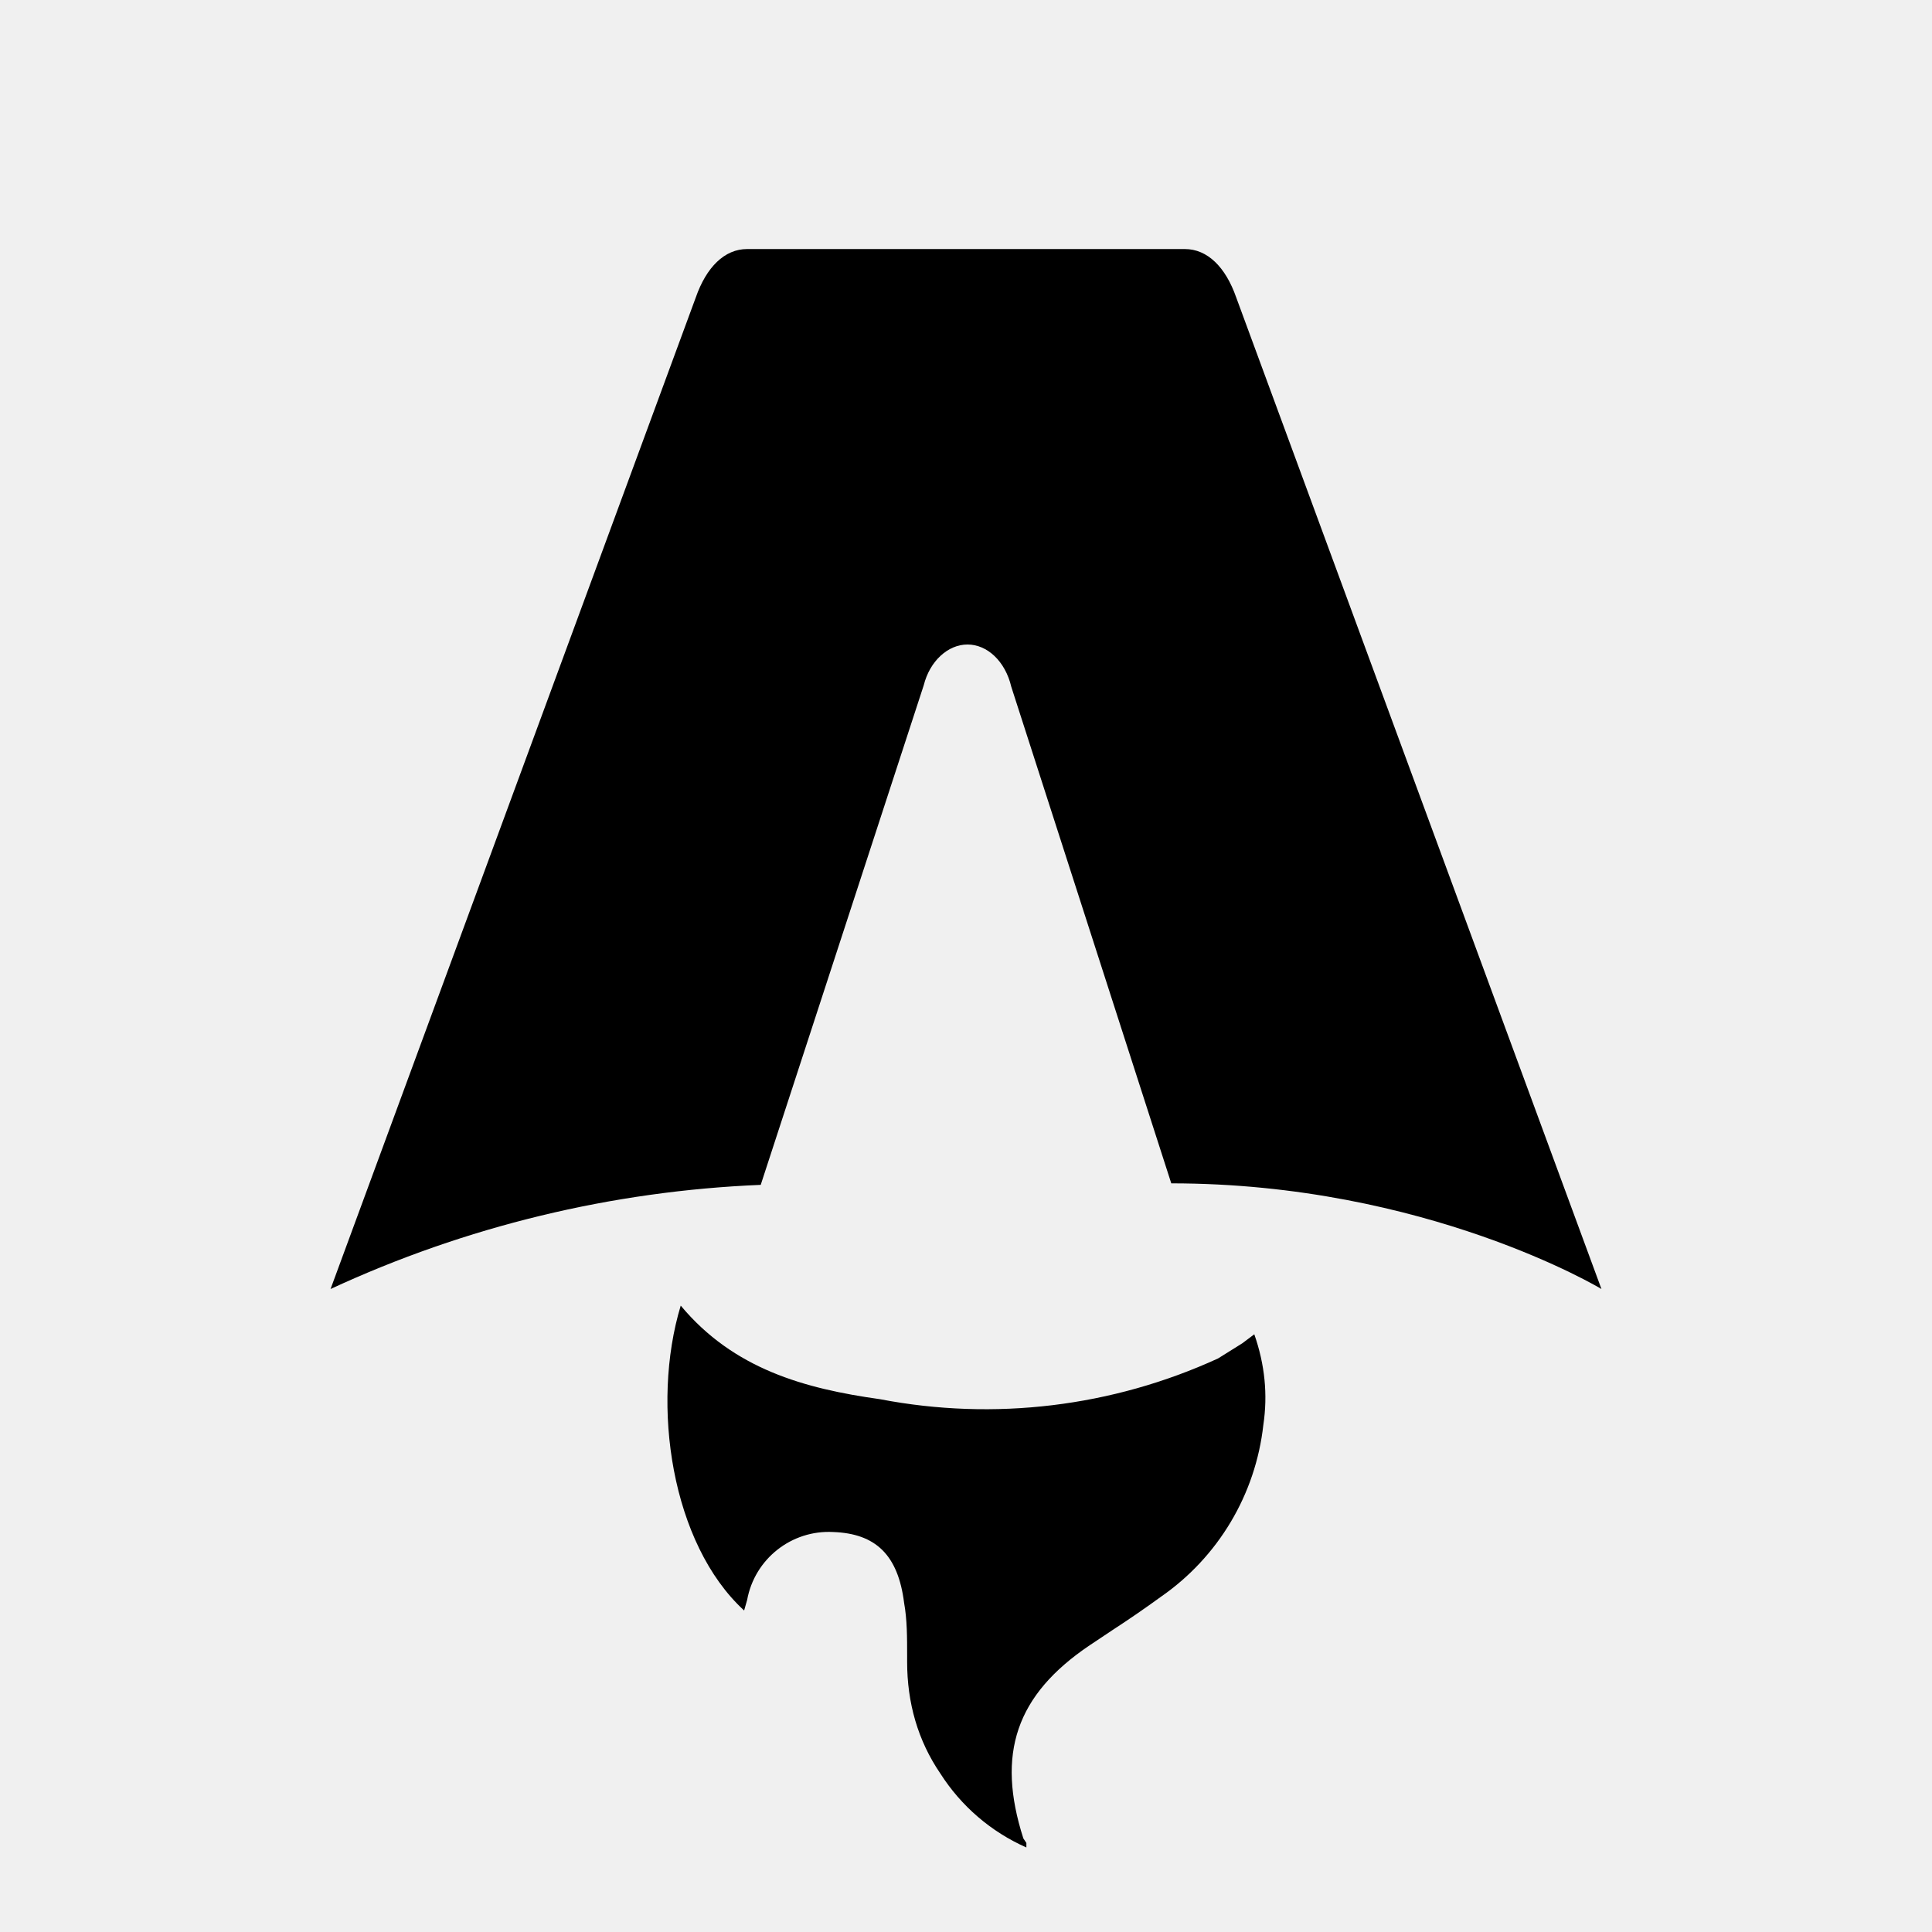
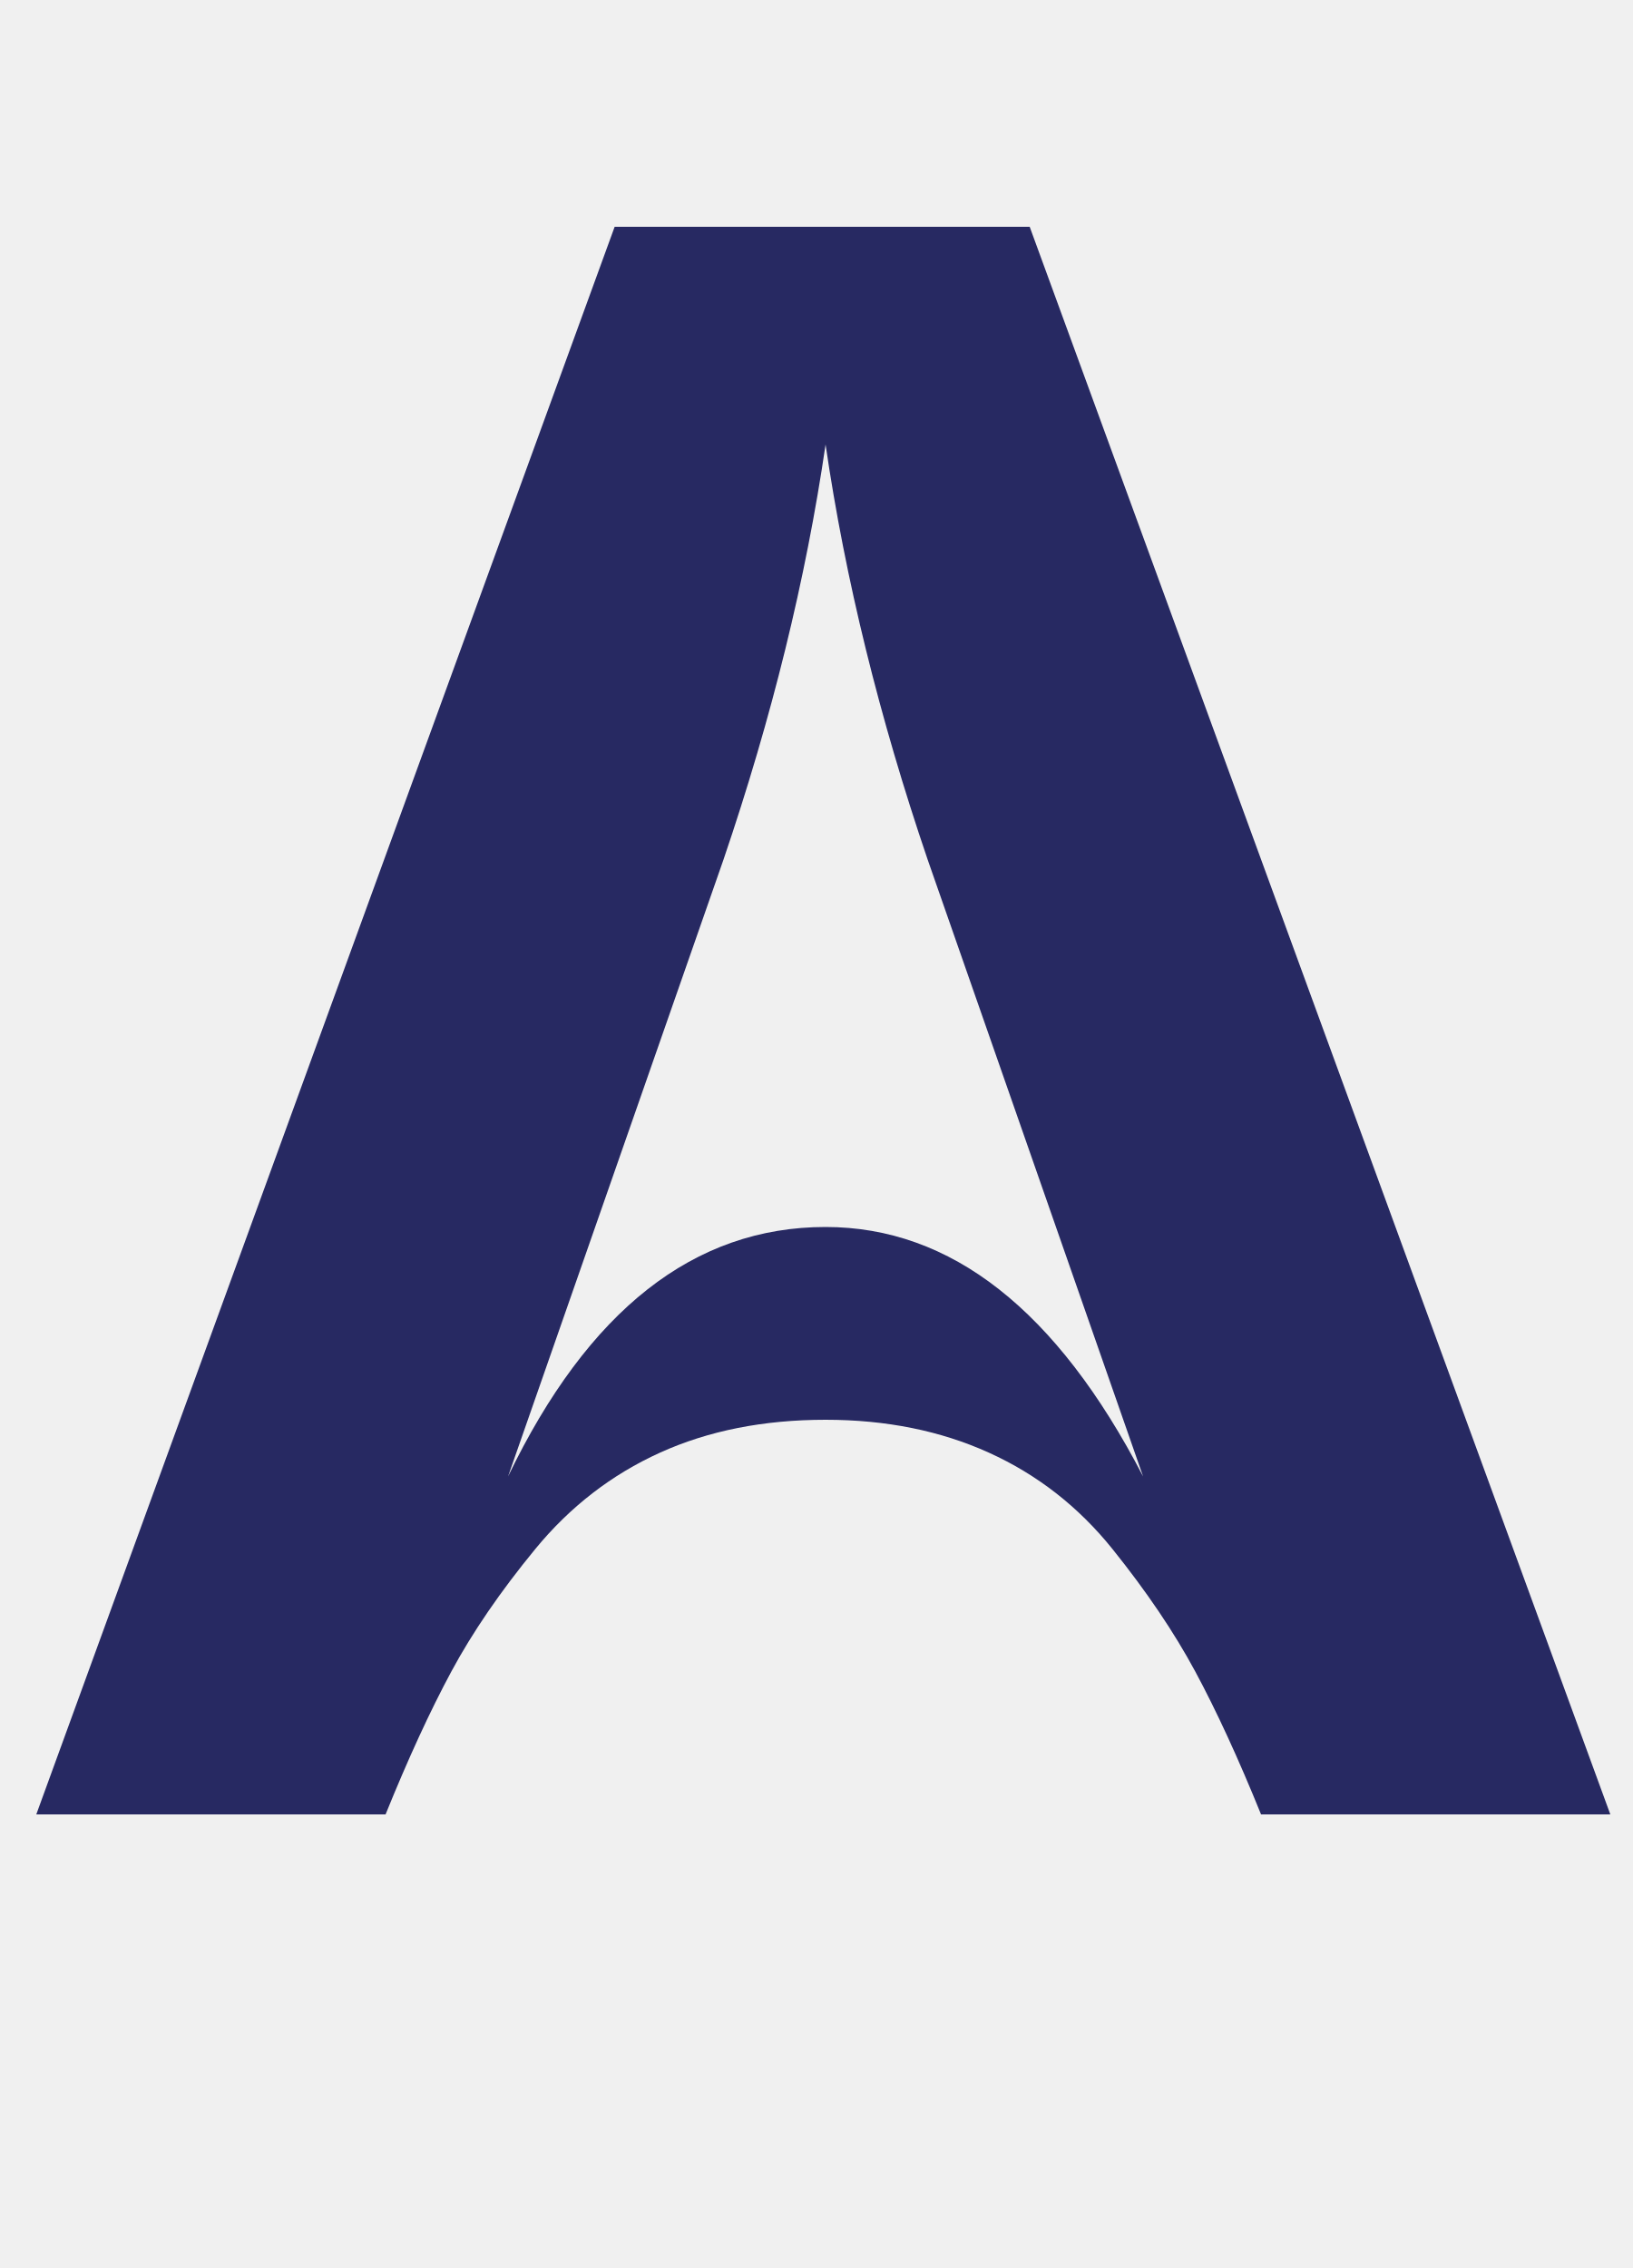
- <svg xmlns="http://www.w3.org/2000/svg" fill="none" viewBox="0 0 128 128">
-   <path d="M50.4 78.5a75.1 75.1 0 0 0-28.5 6.9l24.2-65.7c.7-2 1.9-3.2 3.4-3.2h29c1.5 0 2.7 1.2 3.4 3.2l24.2 65.7s-11.6-7-28.5-7L67 45.5c-.4-1.7-1.6-2.8-2.9-2.8-1.3 0-2.5 1.1-2.9 2.7L50.4 78.5Zm-1.1 28.2Zm-4.2-20.2c-2 6.6-.6 15.8 4.2 20.2a17.5 17.5 0 0 1 .2-.7 5.5 5.5 0 0 1 5.7-4.5c2.8.1 4.3 1.5 4.7 4.7.2 1.1.2 2.3.2 3.5v.4c0 2.7.7 5.2 2.2 7.4a13 13 0 0 0 5.7 4.9v-.3l-.2-.3c-1.8-5.6-.5-9.5 4.4-12.8l1.5-1a73 73 0 0 0 3.2-2.2 16 16 0 0 0 6.8-11.4c.3-2 .1-4-.6-6l-.8.6-1.6 1a37 37 0 0 1-22.4 2.7c-5-.7-9.7-2-13.2-6.2Z" />
+ <svg xmlns="http://www.w3.org/2000/svg" viewBox="-10 0 720 1000">
  <style>
-         path { fill: #000; }
-         @media (prefers-color-scheme: dark) {
-             path { fill: #FFF; }
-         }
-     </style>
+     path {
+       fill: #272962;
+     }
+     @media (prefers-color-scheme: dark) {
+       path {
+         fill: #f9f9f8;
+       }
+     }
+   </style>
+   <g transform="matrix(1 0 0 -1 0 800)">
+     <path d="M6 0l255 700h183l256 -700h-154q-15 37 -29 63t-36.5 54t-54.5 42.5t-72 14.5q-41 0 -73 -14.5t-55 -42.5t-37 -54t-29 -63h-154zM214 149q53 110 140 110q83 0 140 -110l-95 272q-32 94 -45 183q-13 -89 -45 -183z" />
+   </g>
</svg>
